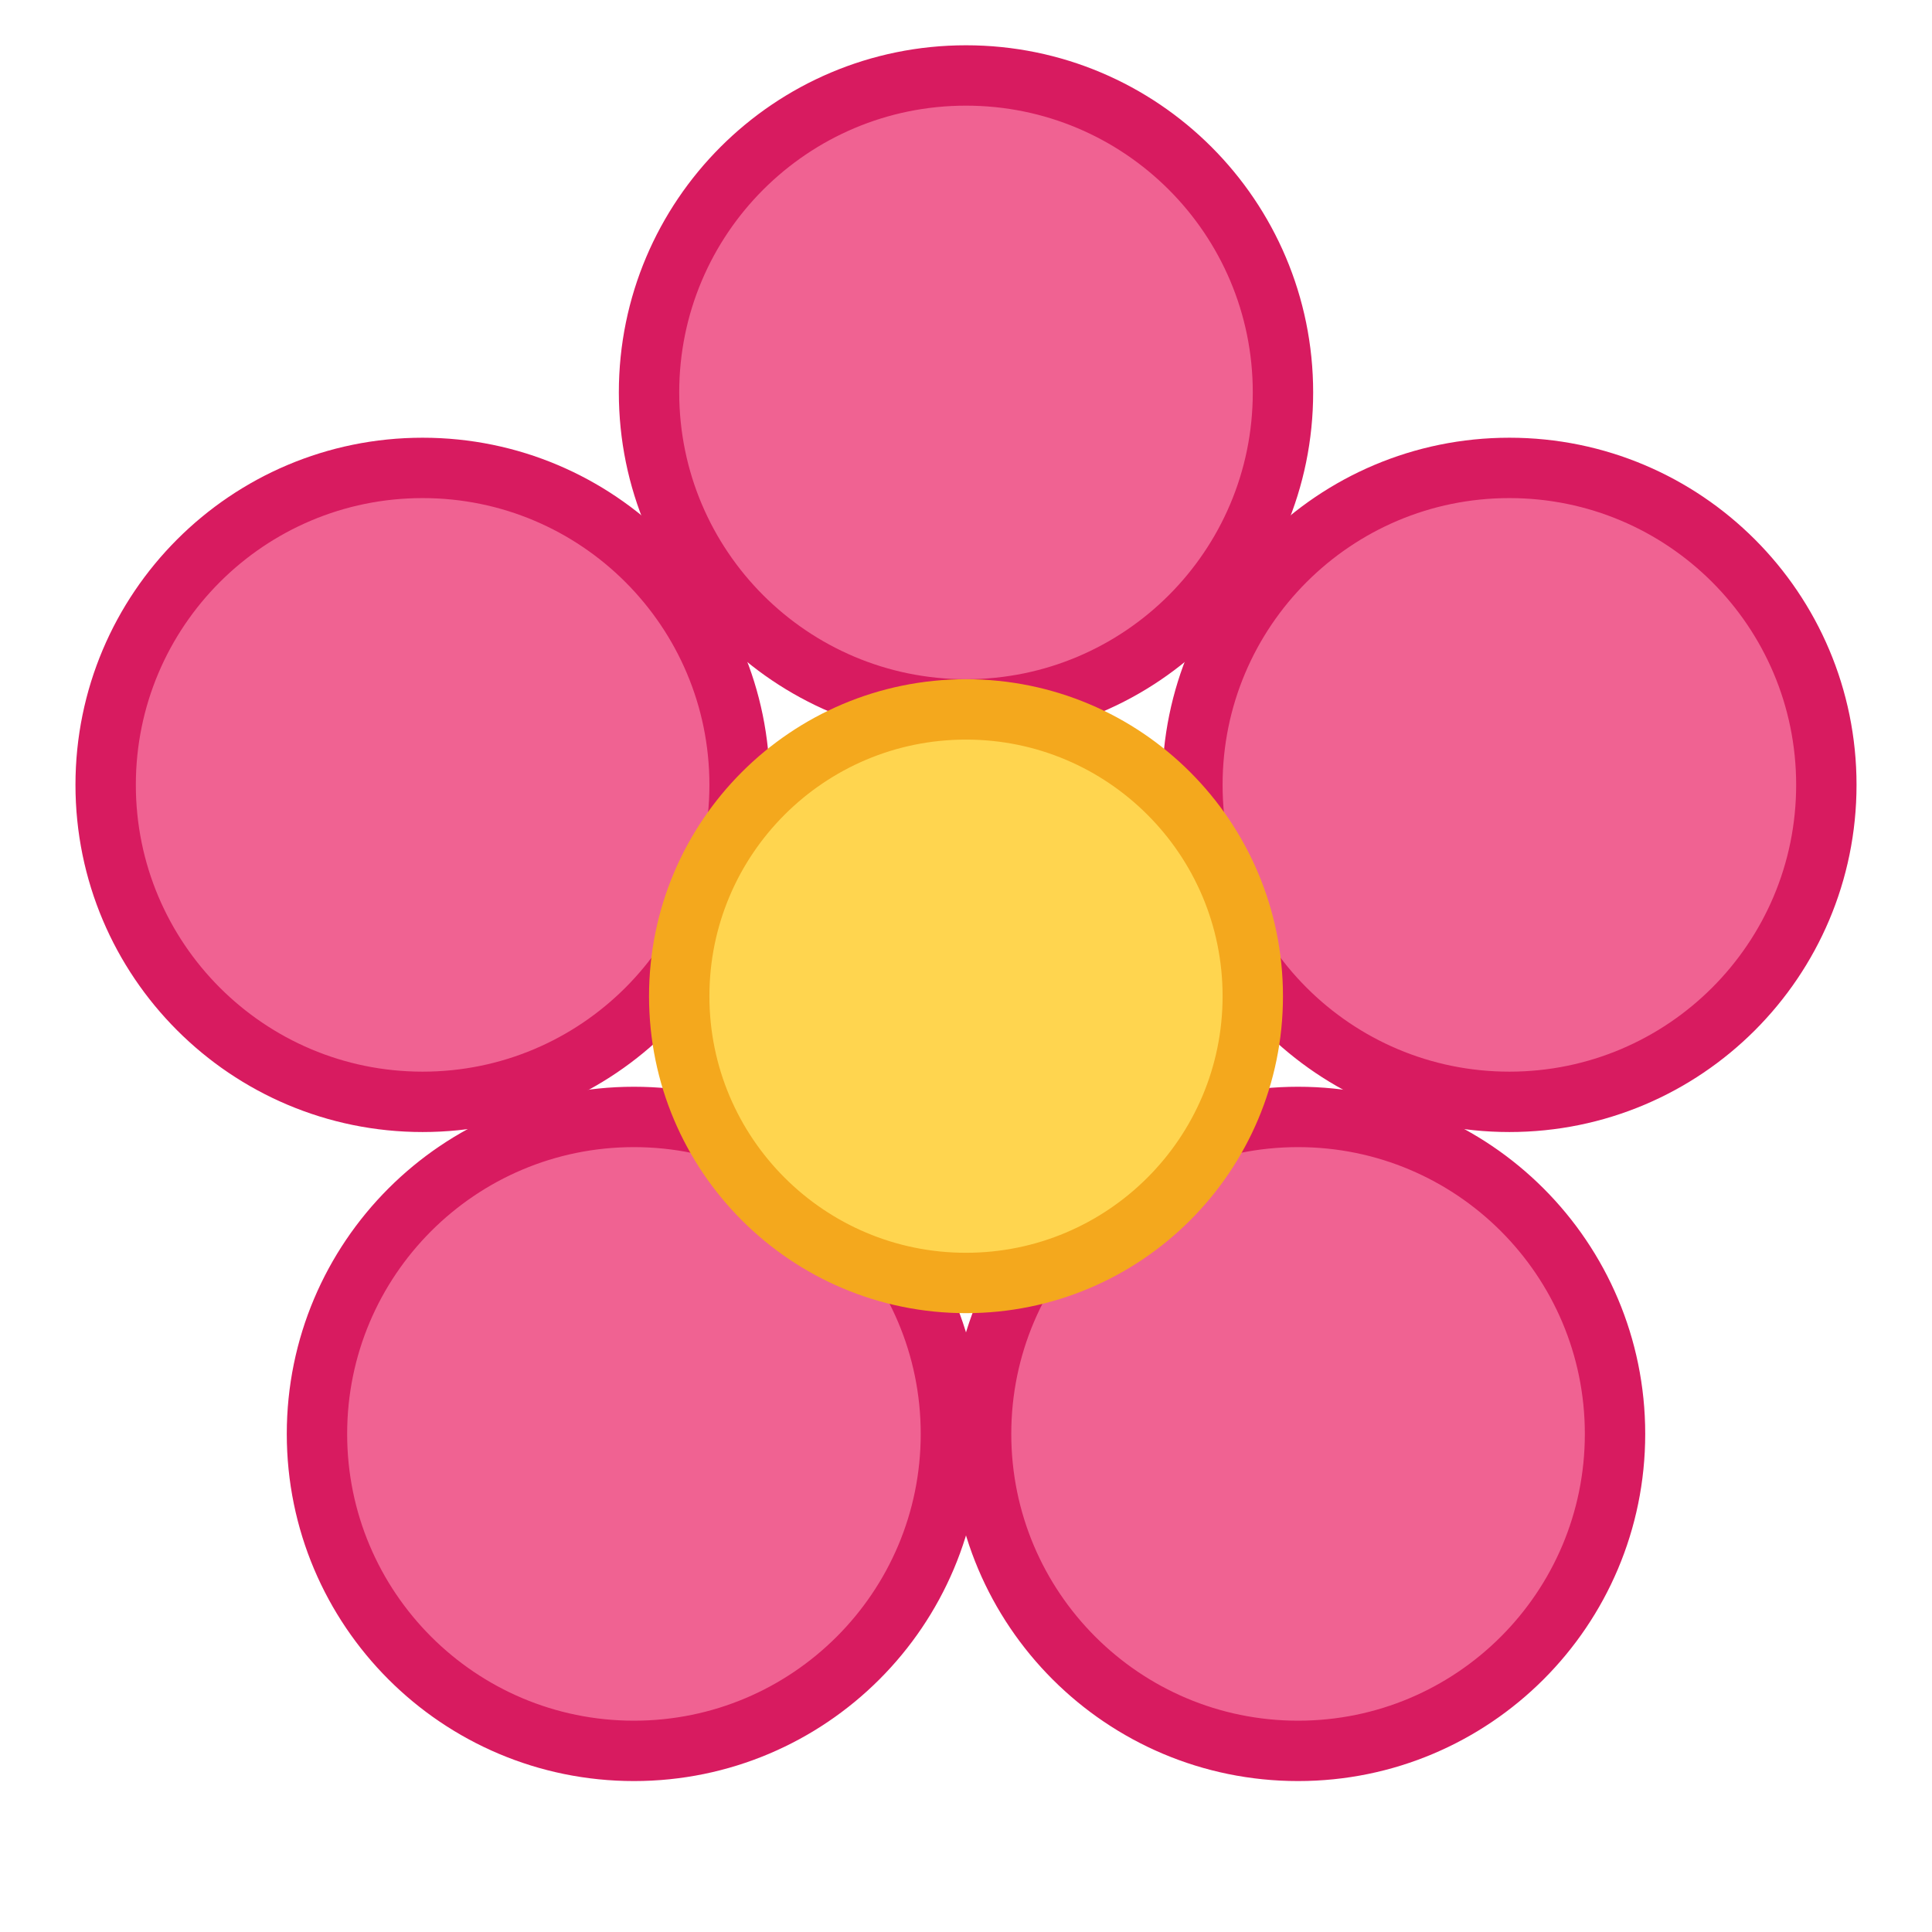
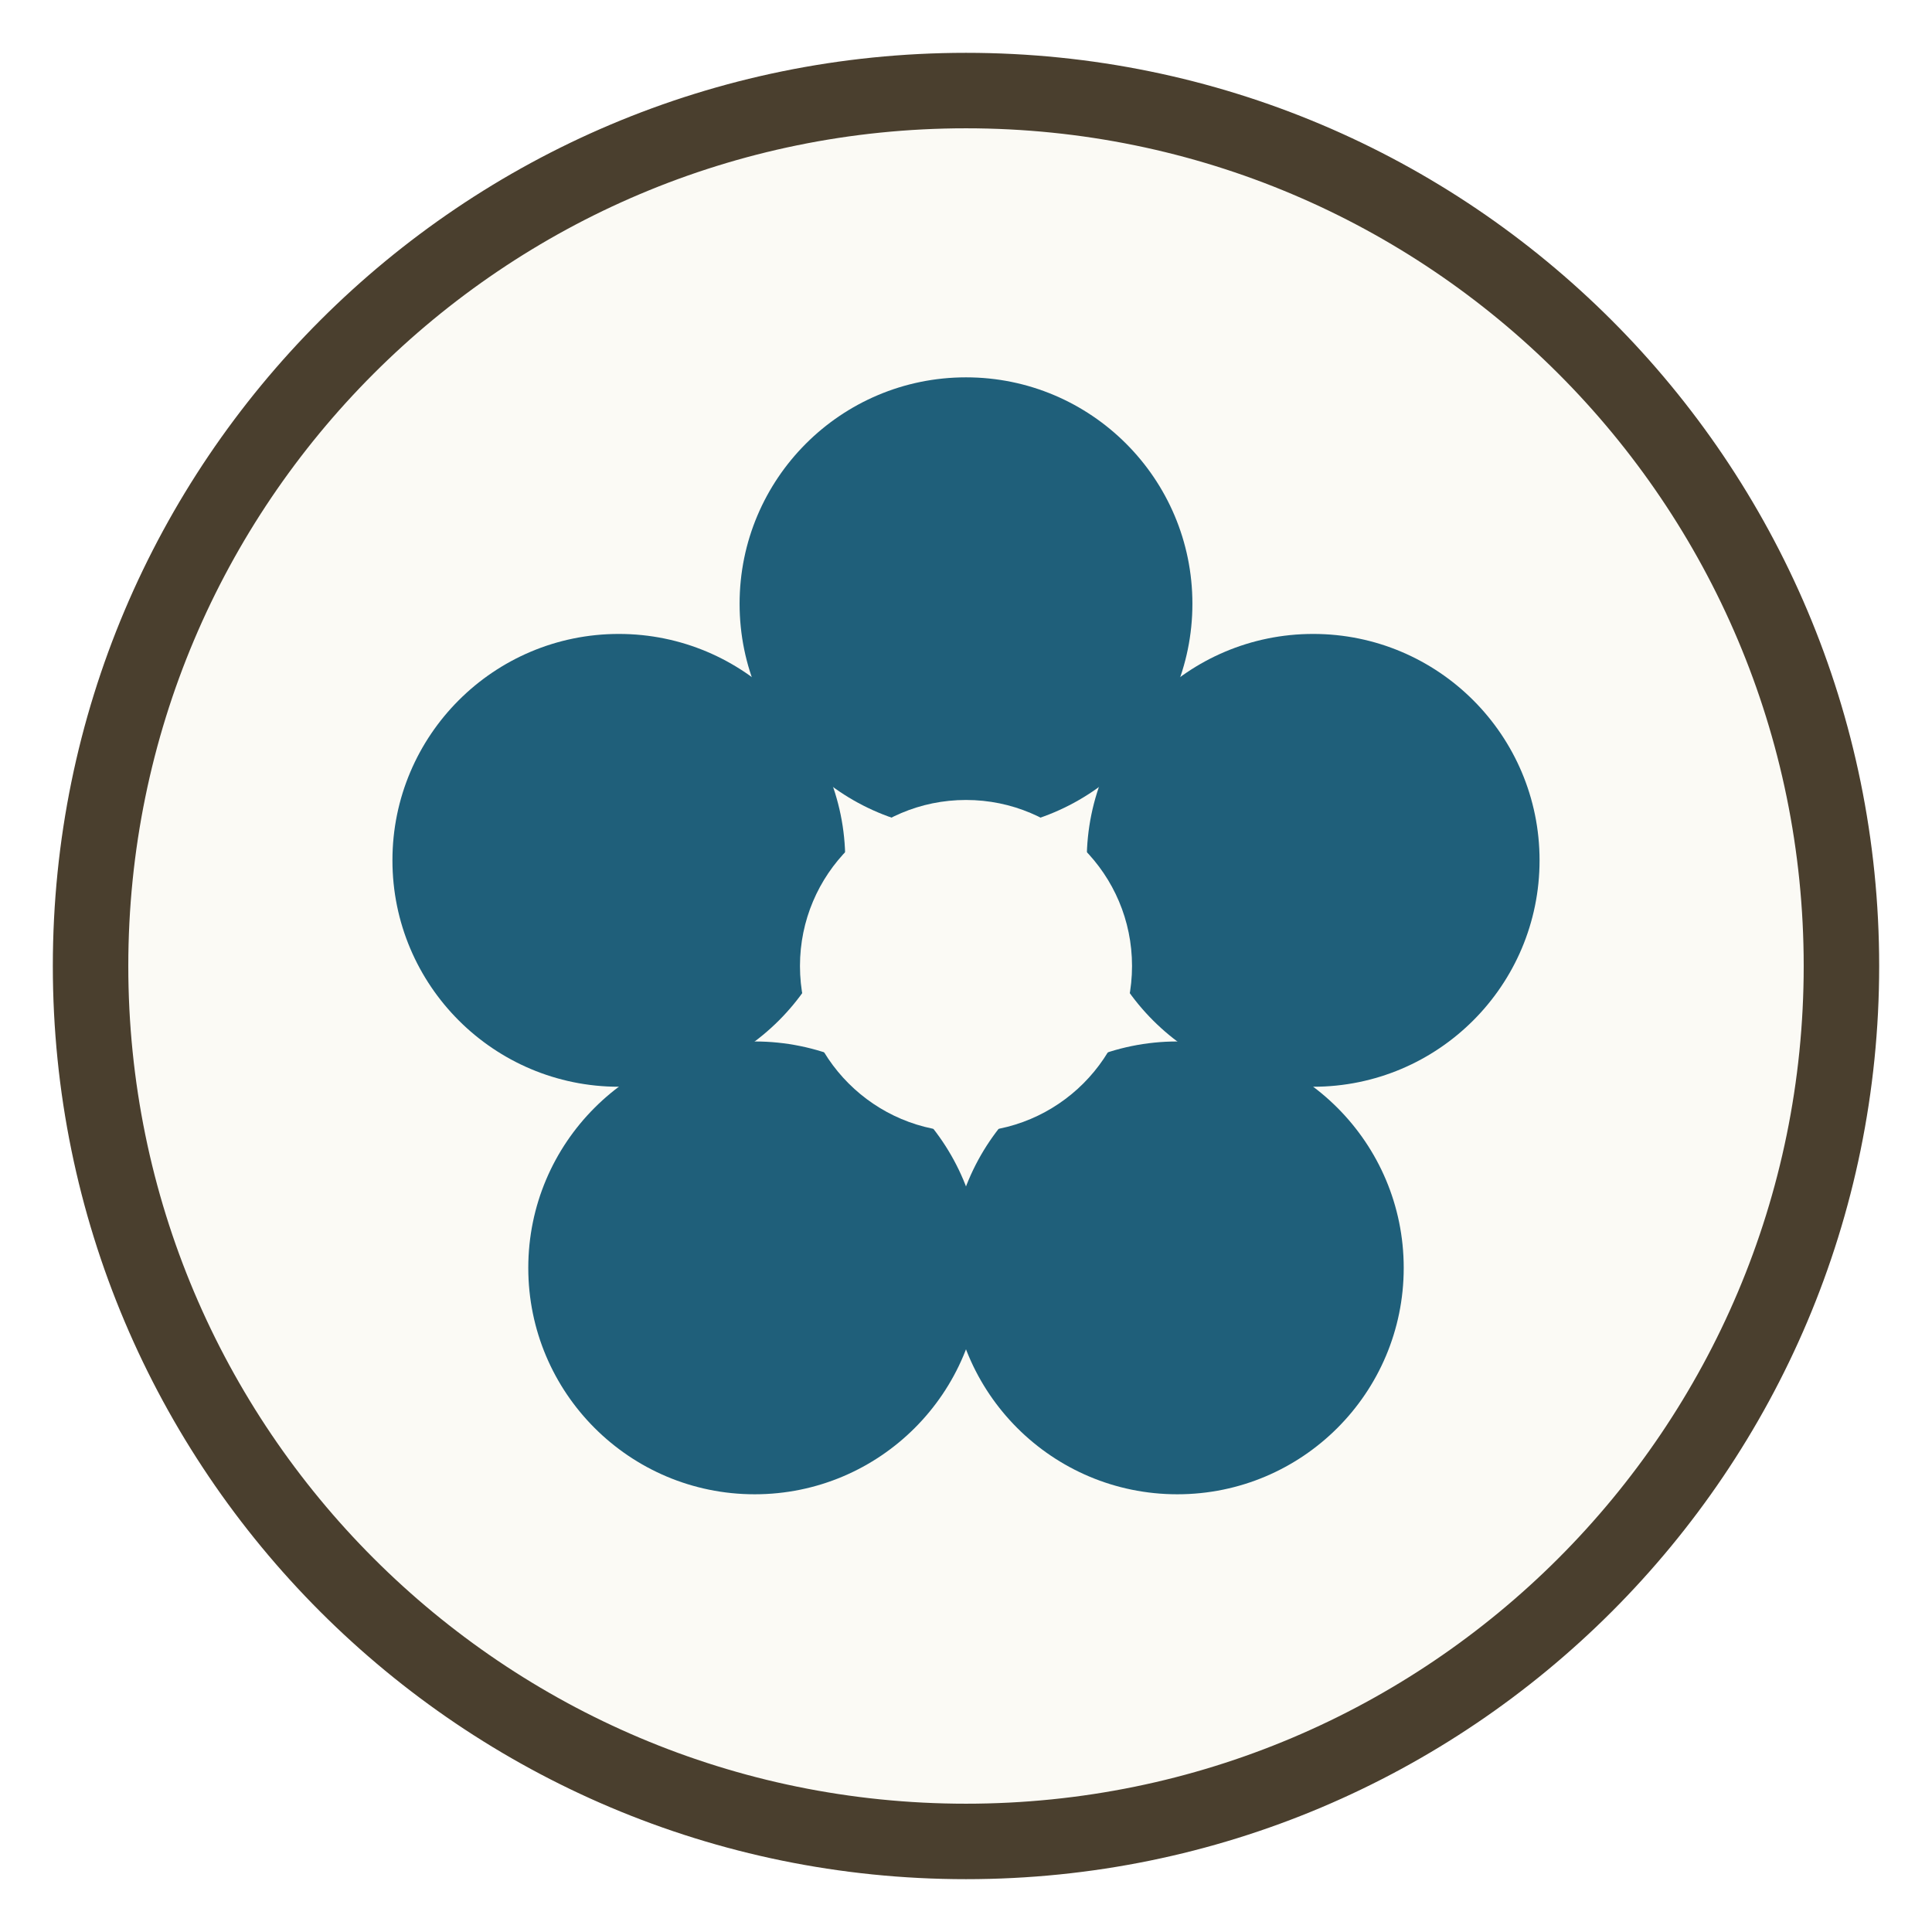
<svg xmlns="http://www.w3.org/2000/svg" width="128" height="128" viewBox="0 0 128 128">
-   <g fill="#F06292" stroke="#D81B60" stroke-width="4">
-     <circle cx="64" cy="26" r="21" />
-     <circle cx="100" cy="52" r="21" />
-     <circle cx="86" cy="95" r="21" />
-     <circle cx="42" cy="95" r="21" />
-     <circle cx="28" cy="52" r="21" />
+   <circle cx="64" cy="64" r="58" fill="#FBFAF5" stroke="#4A3F2E" stroke-width="5" />
+   <g fill="#1F5F7A">
+     <circle cx="64" cy="40" r="15" />
+     <circle cx="87" cy="57" r="15" />
+     <circle cx="78" cy="84" r="15" />
+     <circle cx="50" cy="84" r="15" />
+     <circle cx="41" cy="57" r="15" />
  </g>
-   <circle cx="64" cy="66" r="19" fill="#FFD54F" stroke="#F4A81D" stroke-width="4" />
+   <circle cx="64" cy="64" r="11" fill="#FBFAF5" />
</svg>
